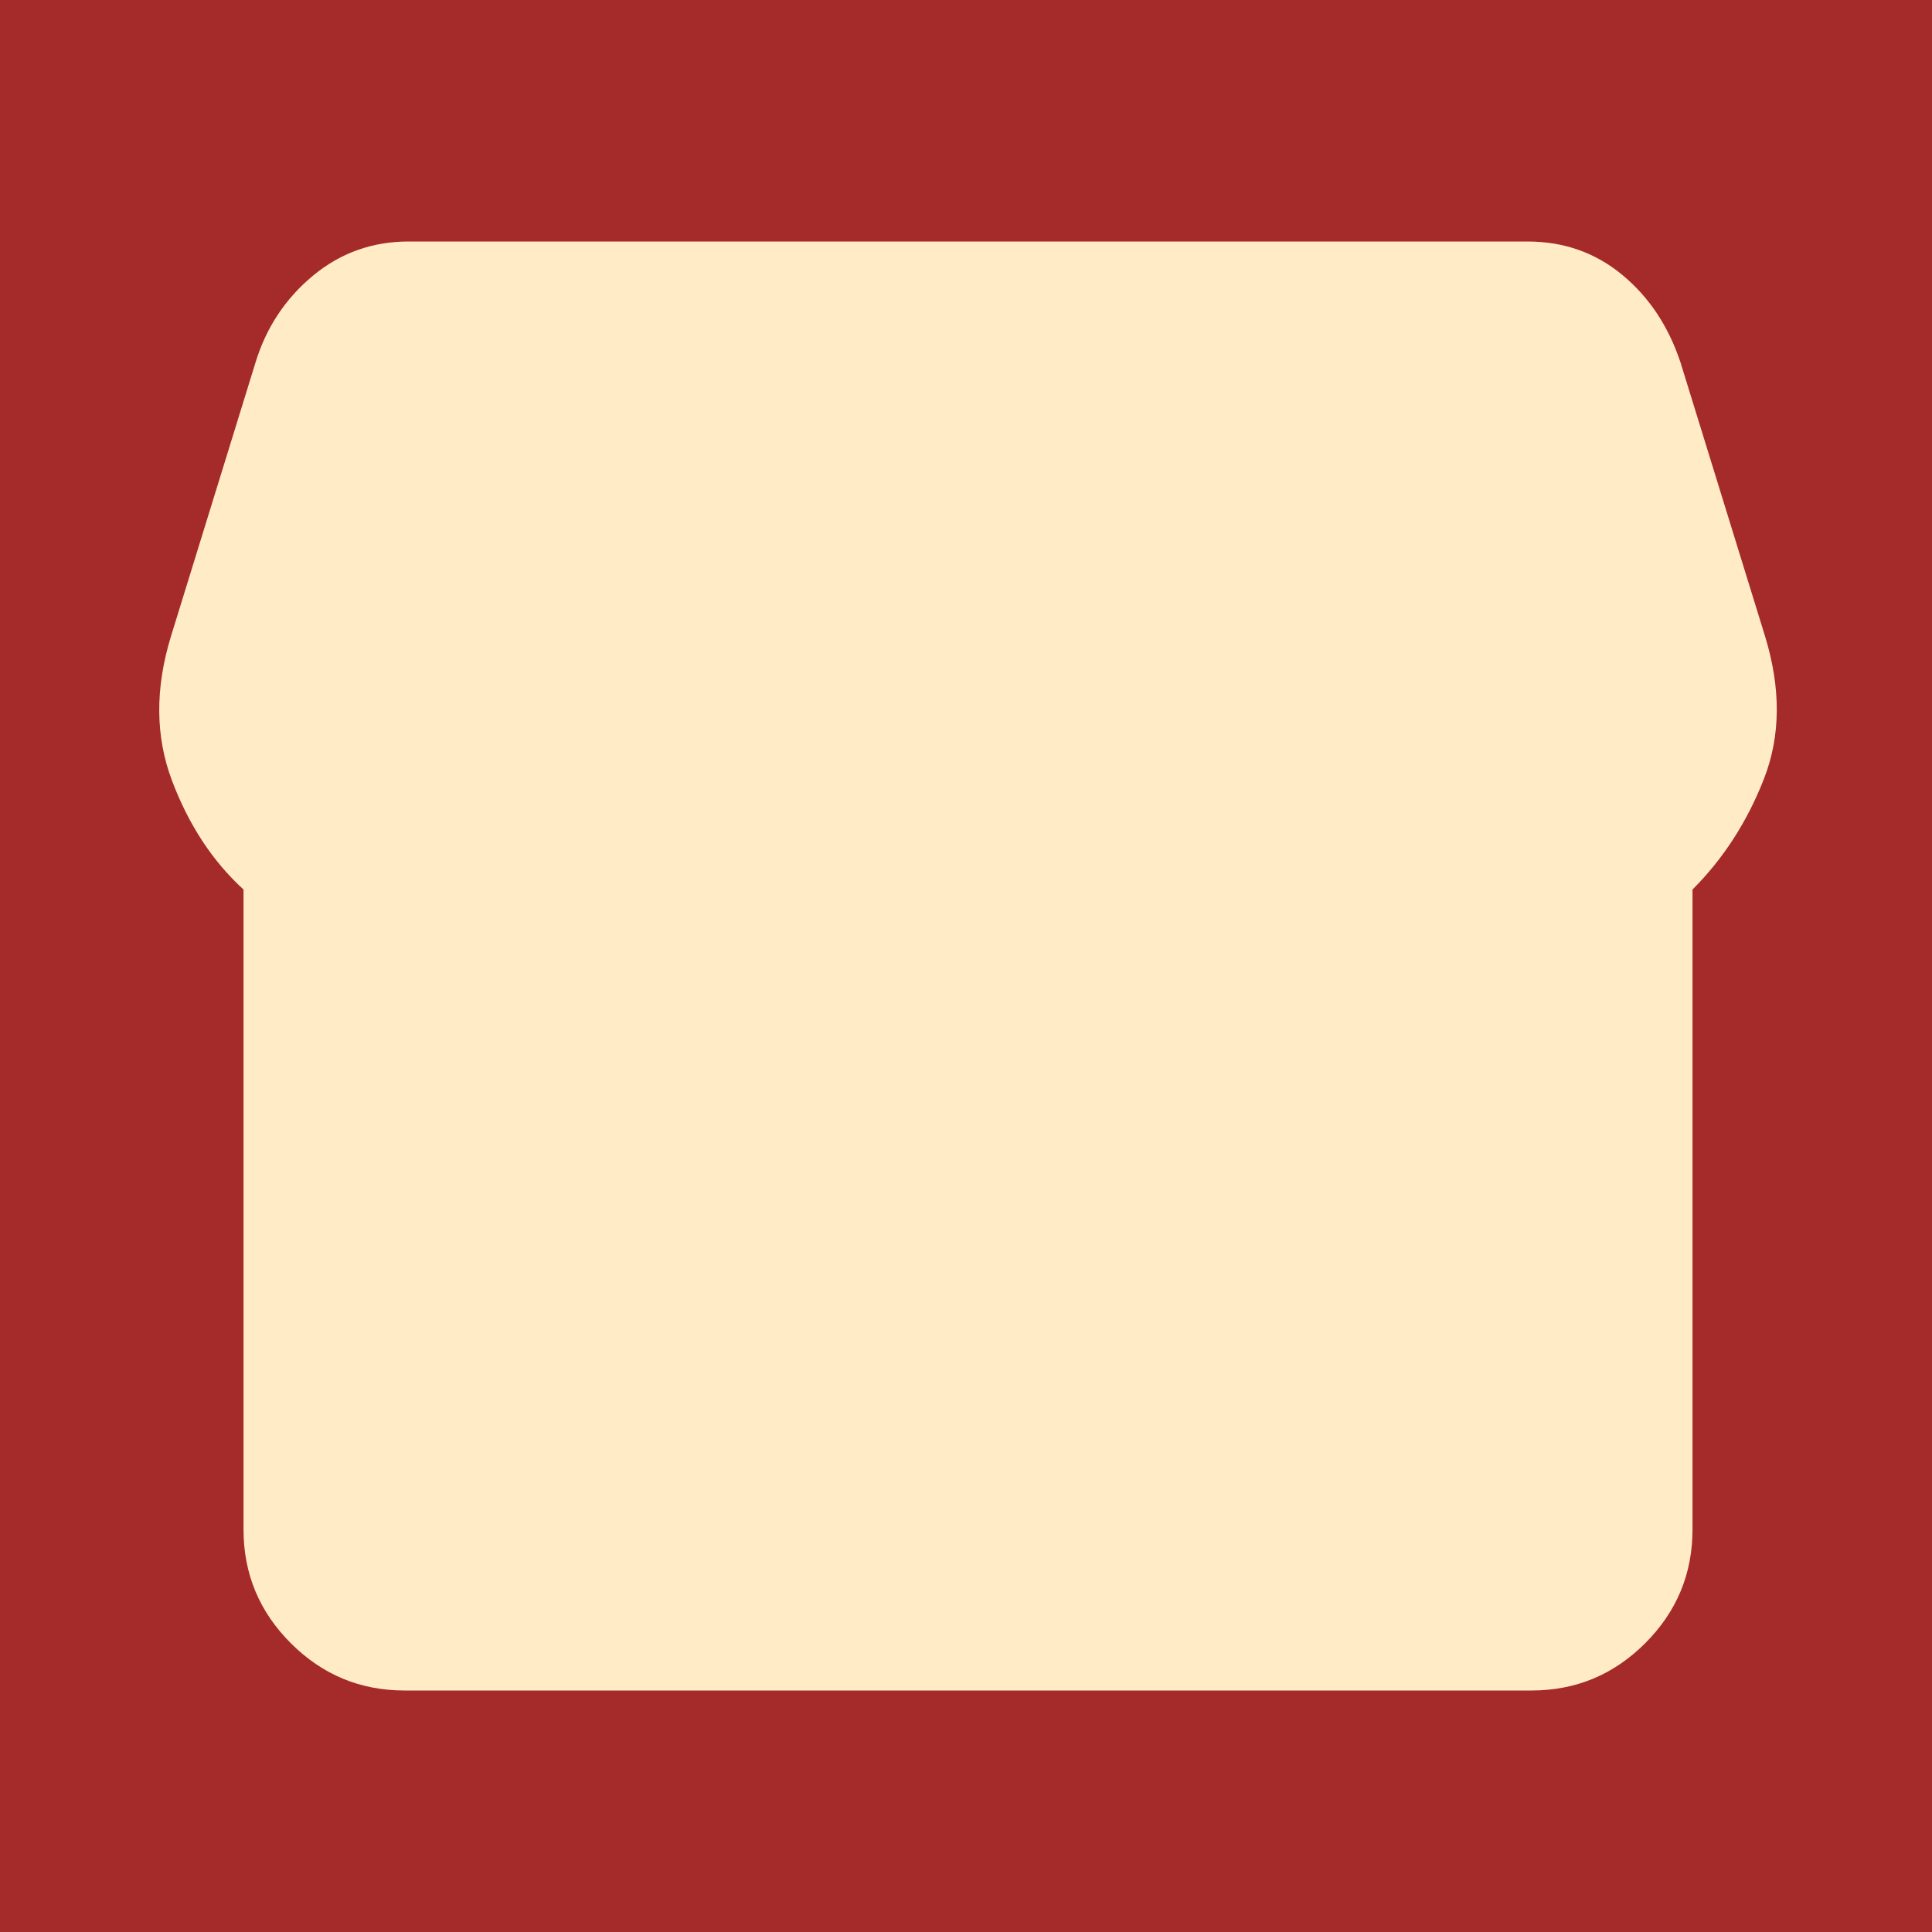
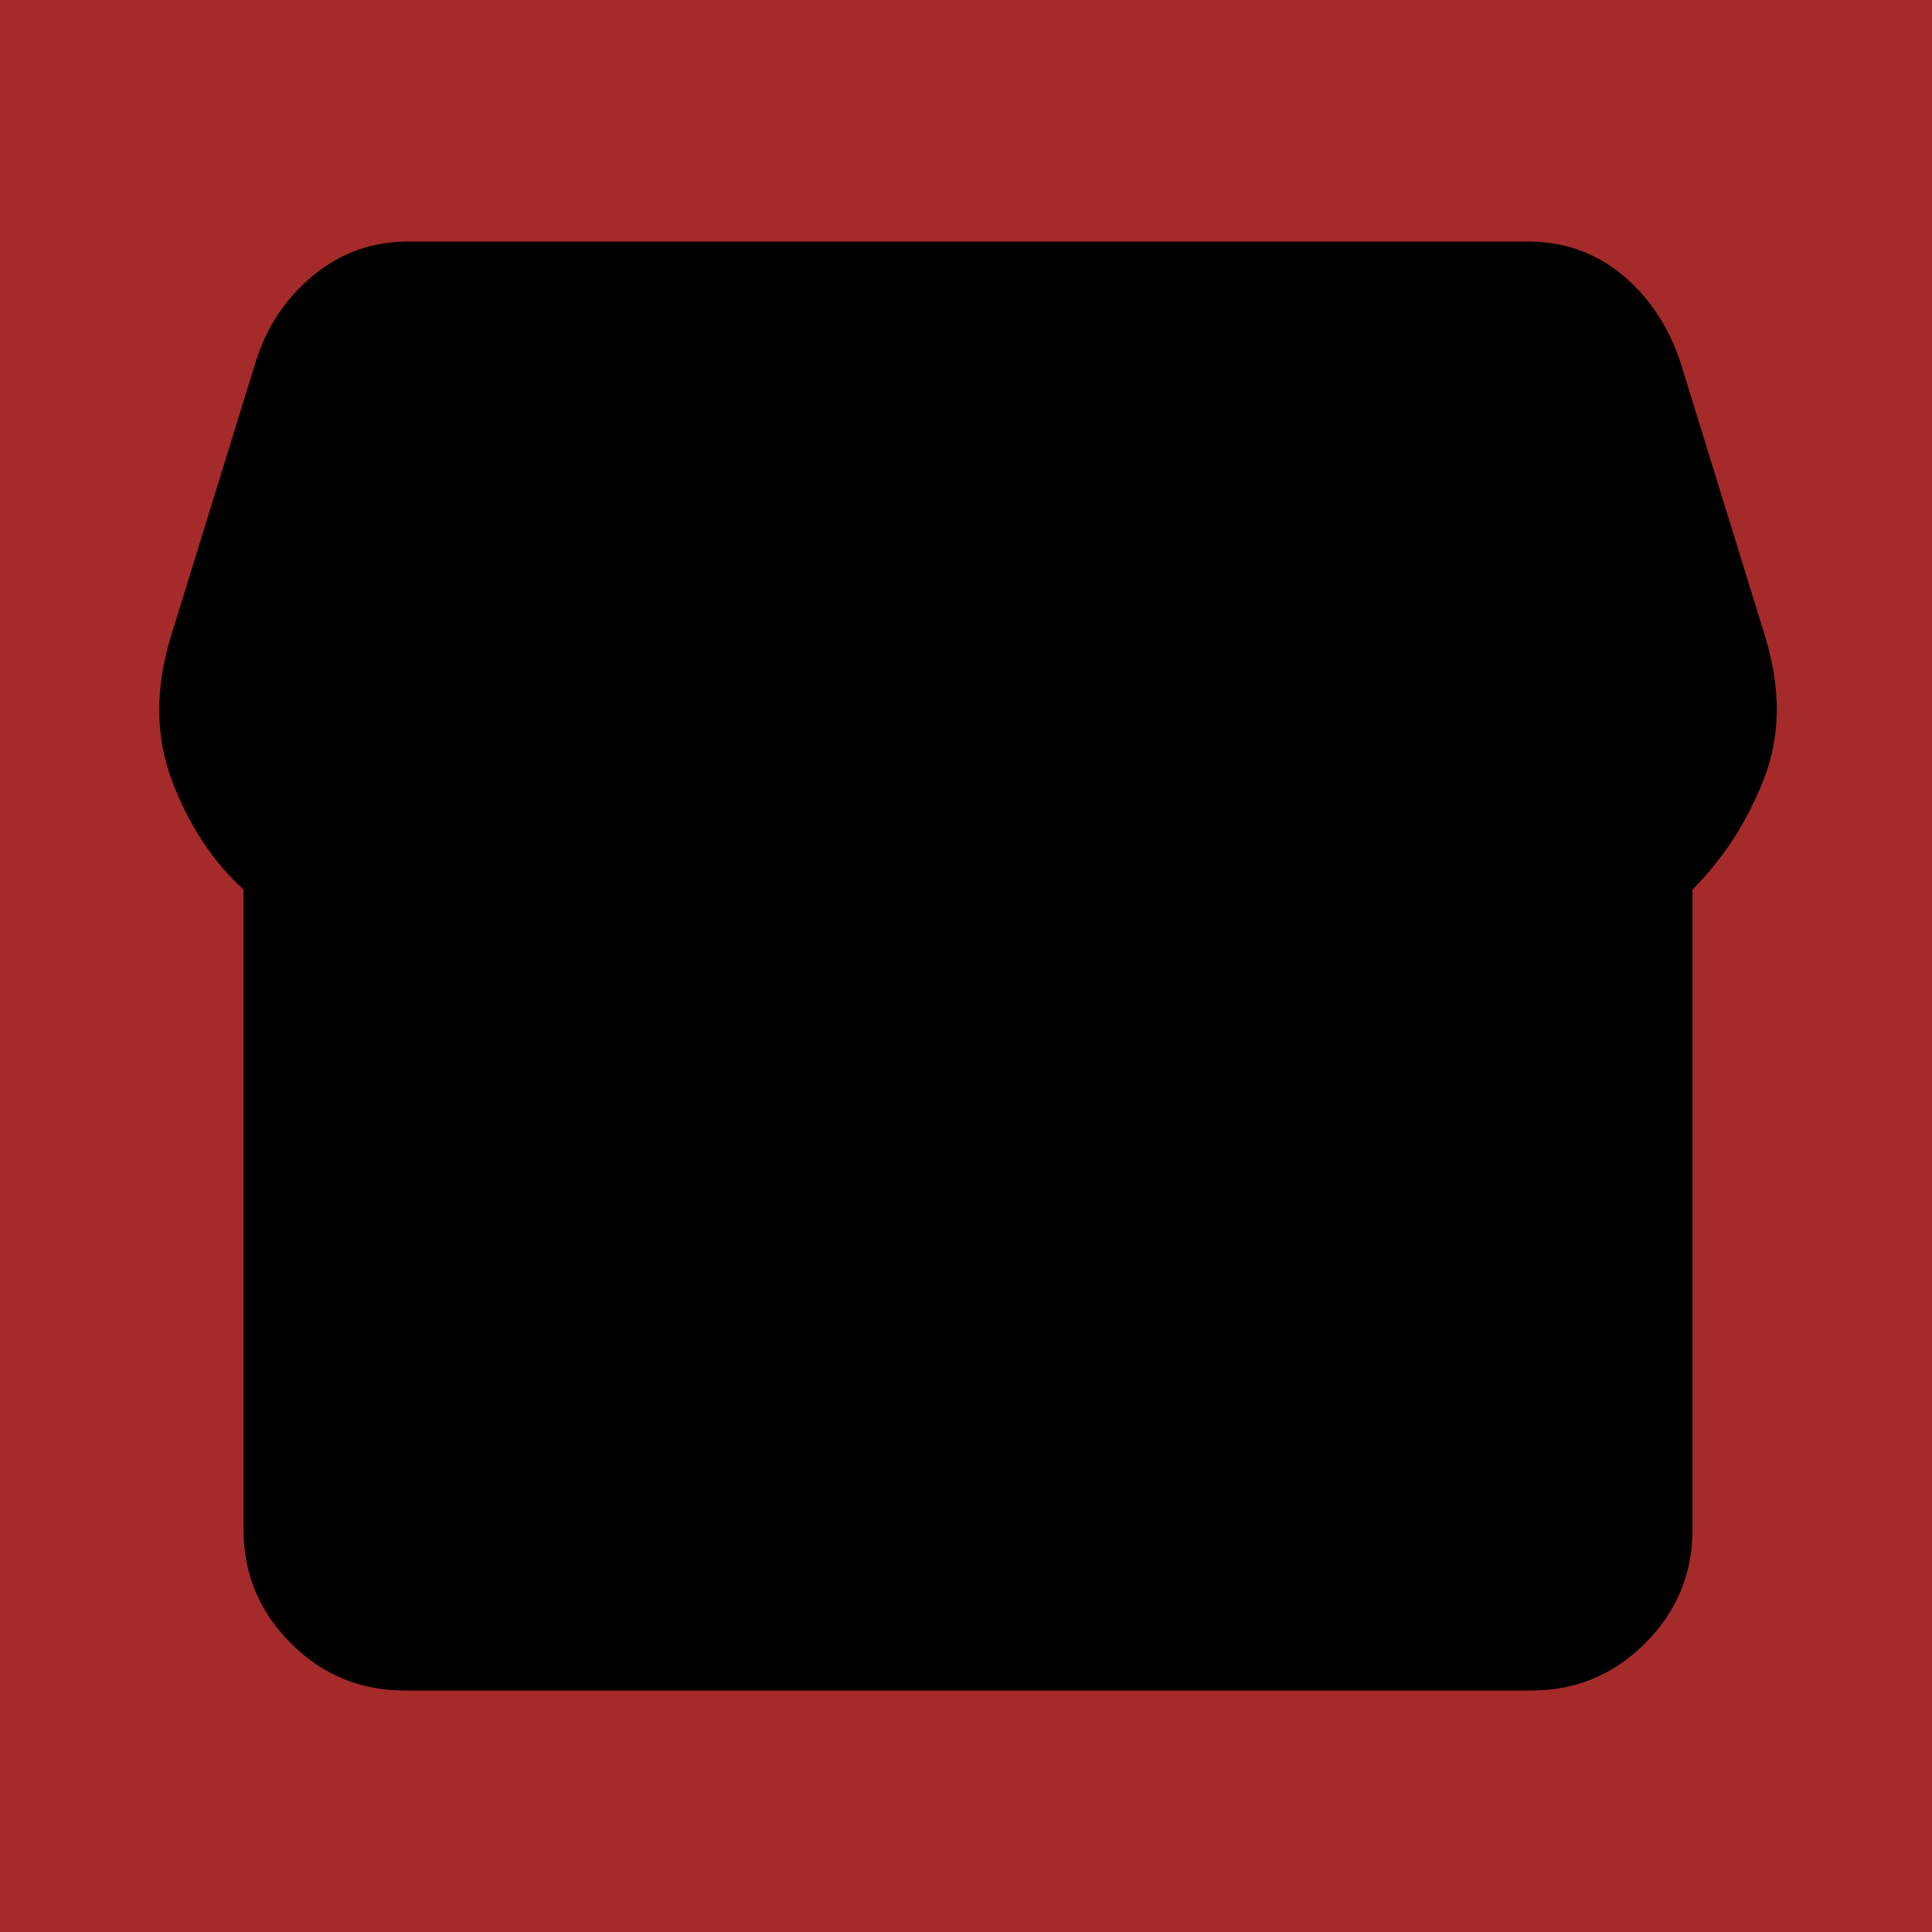
<svg xmlns="http://www.w3.org/2000/svg" height="24" viewBox="0 -960 960 960" width="24">
  <rect x="0" y="-960" width="960" height="960" fill="brown" />
  <path d="M321-240h120v-40h-80v-40h80v-120H321v40h80v40h-80v120Z" fill="#ffebc6" />
  <path d="M601-240h40v-200h-40v80h-40v-80h-40v120h80v80" fill="#ffebc6" />
-   <path d="M841-518v318q0 33-23.5 56.5T761-120H201q-33 0-56.5-23.5T121-200v-318q-23-21-35.5-54t-.5-72l42-136q8-26 28.5-43t47.5-17h556q27 0 47 16.5t29 43.5l42 136q12 39-.5 71T841-518Z" fill="#ffebc6" />
-   <path d="M569-560q27 0 41-18.5t11-41.5l-22-140h-78v148q0 21 14 36.5t34 15.5" fill="#ffebc6" />
-   <path d="M389-560q23 0 37.5-15.5T441-612v-148h-78l-22 140q-4 24 10.5 42t37.5 18" fill="#ffebc6" />
-   <path d="M211-560q18 0 31.5-13t16.5-33l22-154h-78l-40 134q-6 20 6.5 43t41.5 23" fill="#ffebc6" />
-   <path d="M751-560q29 0 42-23t6-43l-42-134h-76l22 154q3 20 16.5 33t31.5 13" fill="#ffebc6" />
-   <path d="M201-200h560v-282q-5 2-6.5 2H751q-27 0-47.5-9T663-518q-18 18-41 28t-49 10q-27 0-50.5-10T481-518q-17 18-39.5 28T393-480q-29 0-52.5-10T299-518q-21 21-41.5 29.5T211-480h-4.5q-2.5 0-5.5-2v282" fill="#ffebc6" />
+   <path d="M841-518v318q0 33-23.5 56.5T761-120H201q-33 0-56.5-23.5T121-200v-318q-23-21-35.5-54t-.5-72l42-136q8-26 28.5-43t47.5-17h556q27 0 47 16.5t29 43.5l42 136q12 39-.5 71T841-518Z" fill="black" />
+   <path d="M569-560q27 0 41-18.5t11-41.5l-22-140h-78v148q0 21 14 36.5t34 15.5" fill="black" />
+   <path d="M389-560q23 0 37.5-15.5T441-612v-148h-78l-22 140q-4 24 10.5 42t37.5 18" fill="black" />
+   <path d="M211-560q18 0 31.5-13t16.5-33l22-154h-78l-40 134q-6 20 6.5 43t41.5 23" fill="black" />
+   <path d="M751-560q29 0 42-23t6-43l-42-134h-76l22 154q3 20 16.5 33t31.5 13" fill="black" />
+   <path d="M201-200h560v-282q-5 2-6.5 2H751q-27 0-47.5-9T663-518q-18 18-41 28t-49 10q-27 0-50.5-10T481-518q-17 18-39.5 28T393-480q-29 0-52.5-10T299-518q-21 21-41.5 29.5T211-480h-4.5q-2.5 0-5.5-2v282" fill="black" />
</svg>
